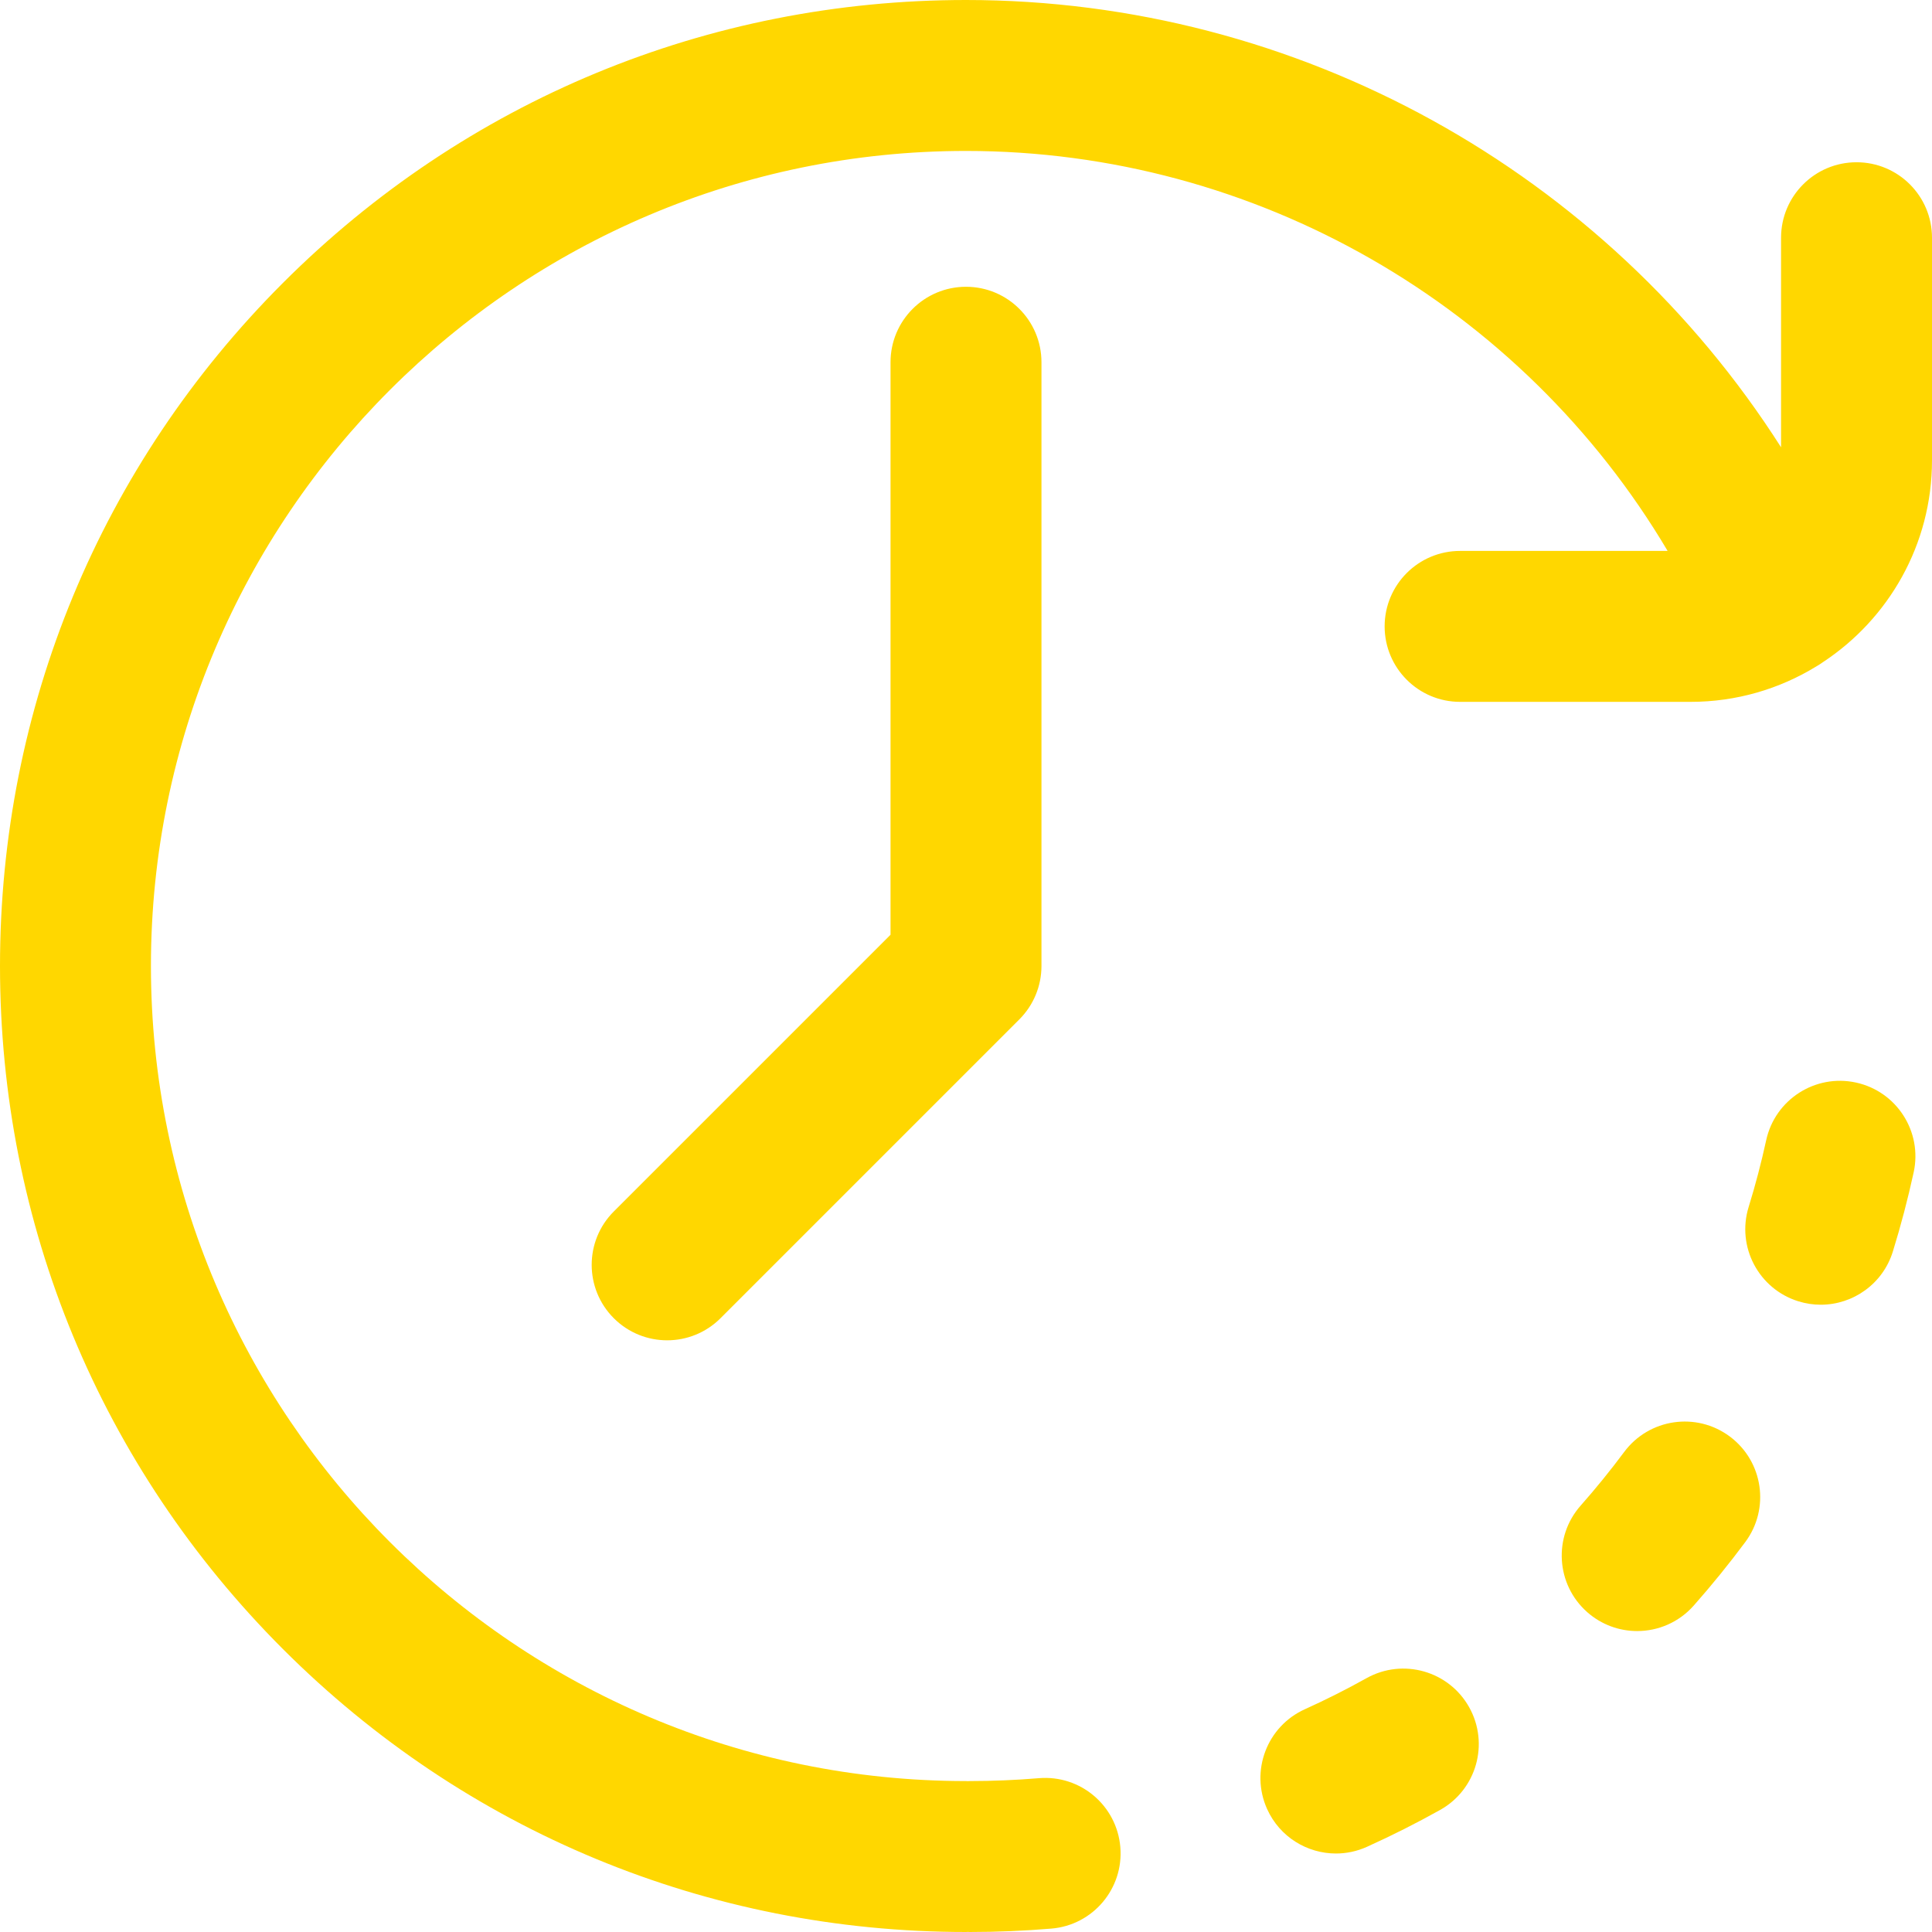
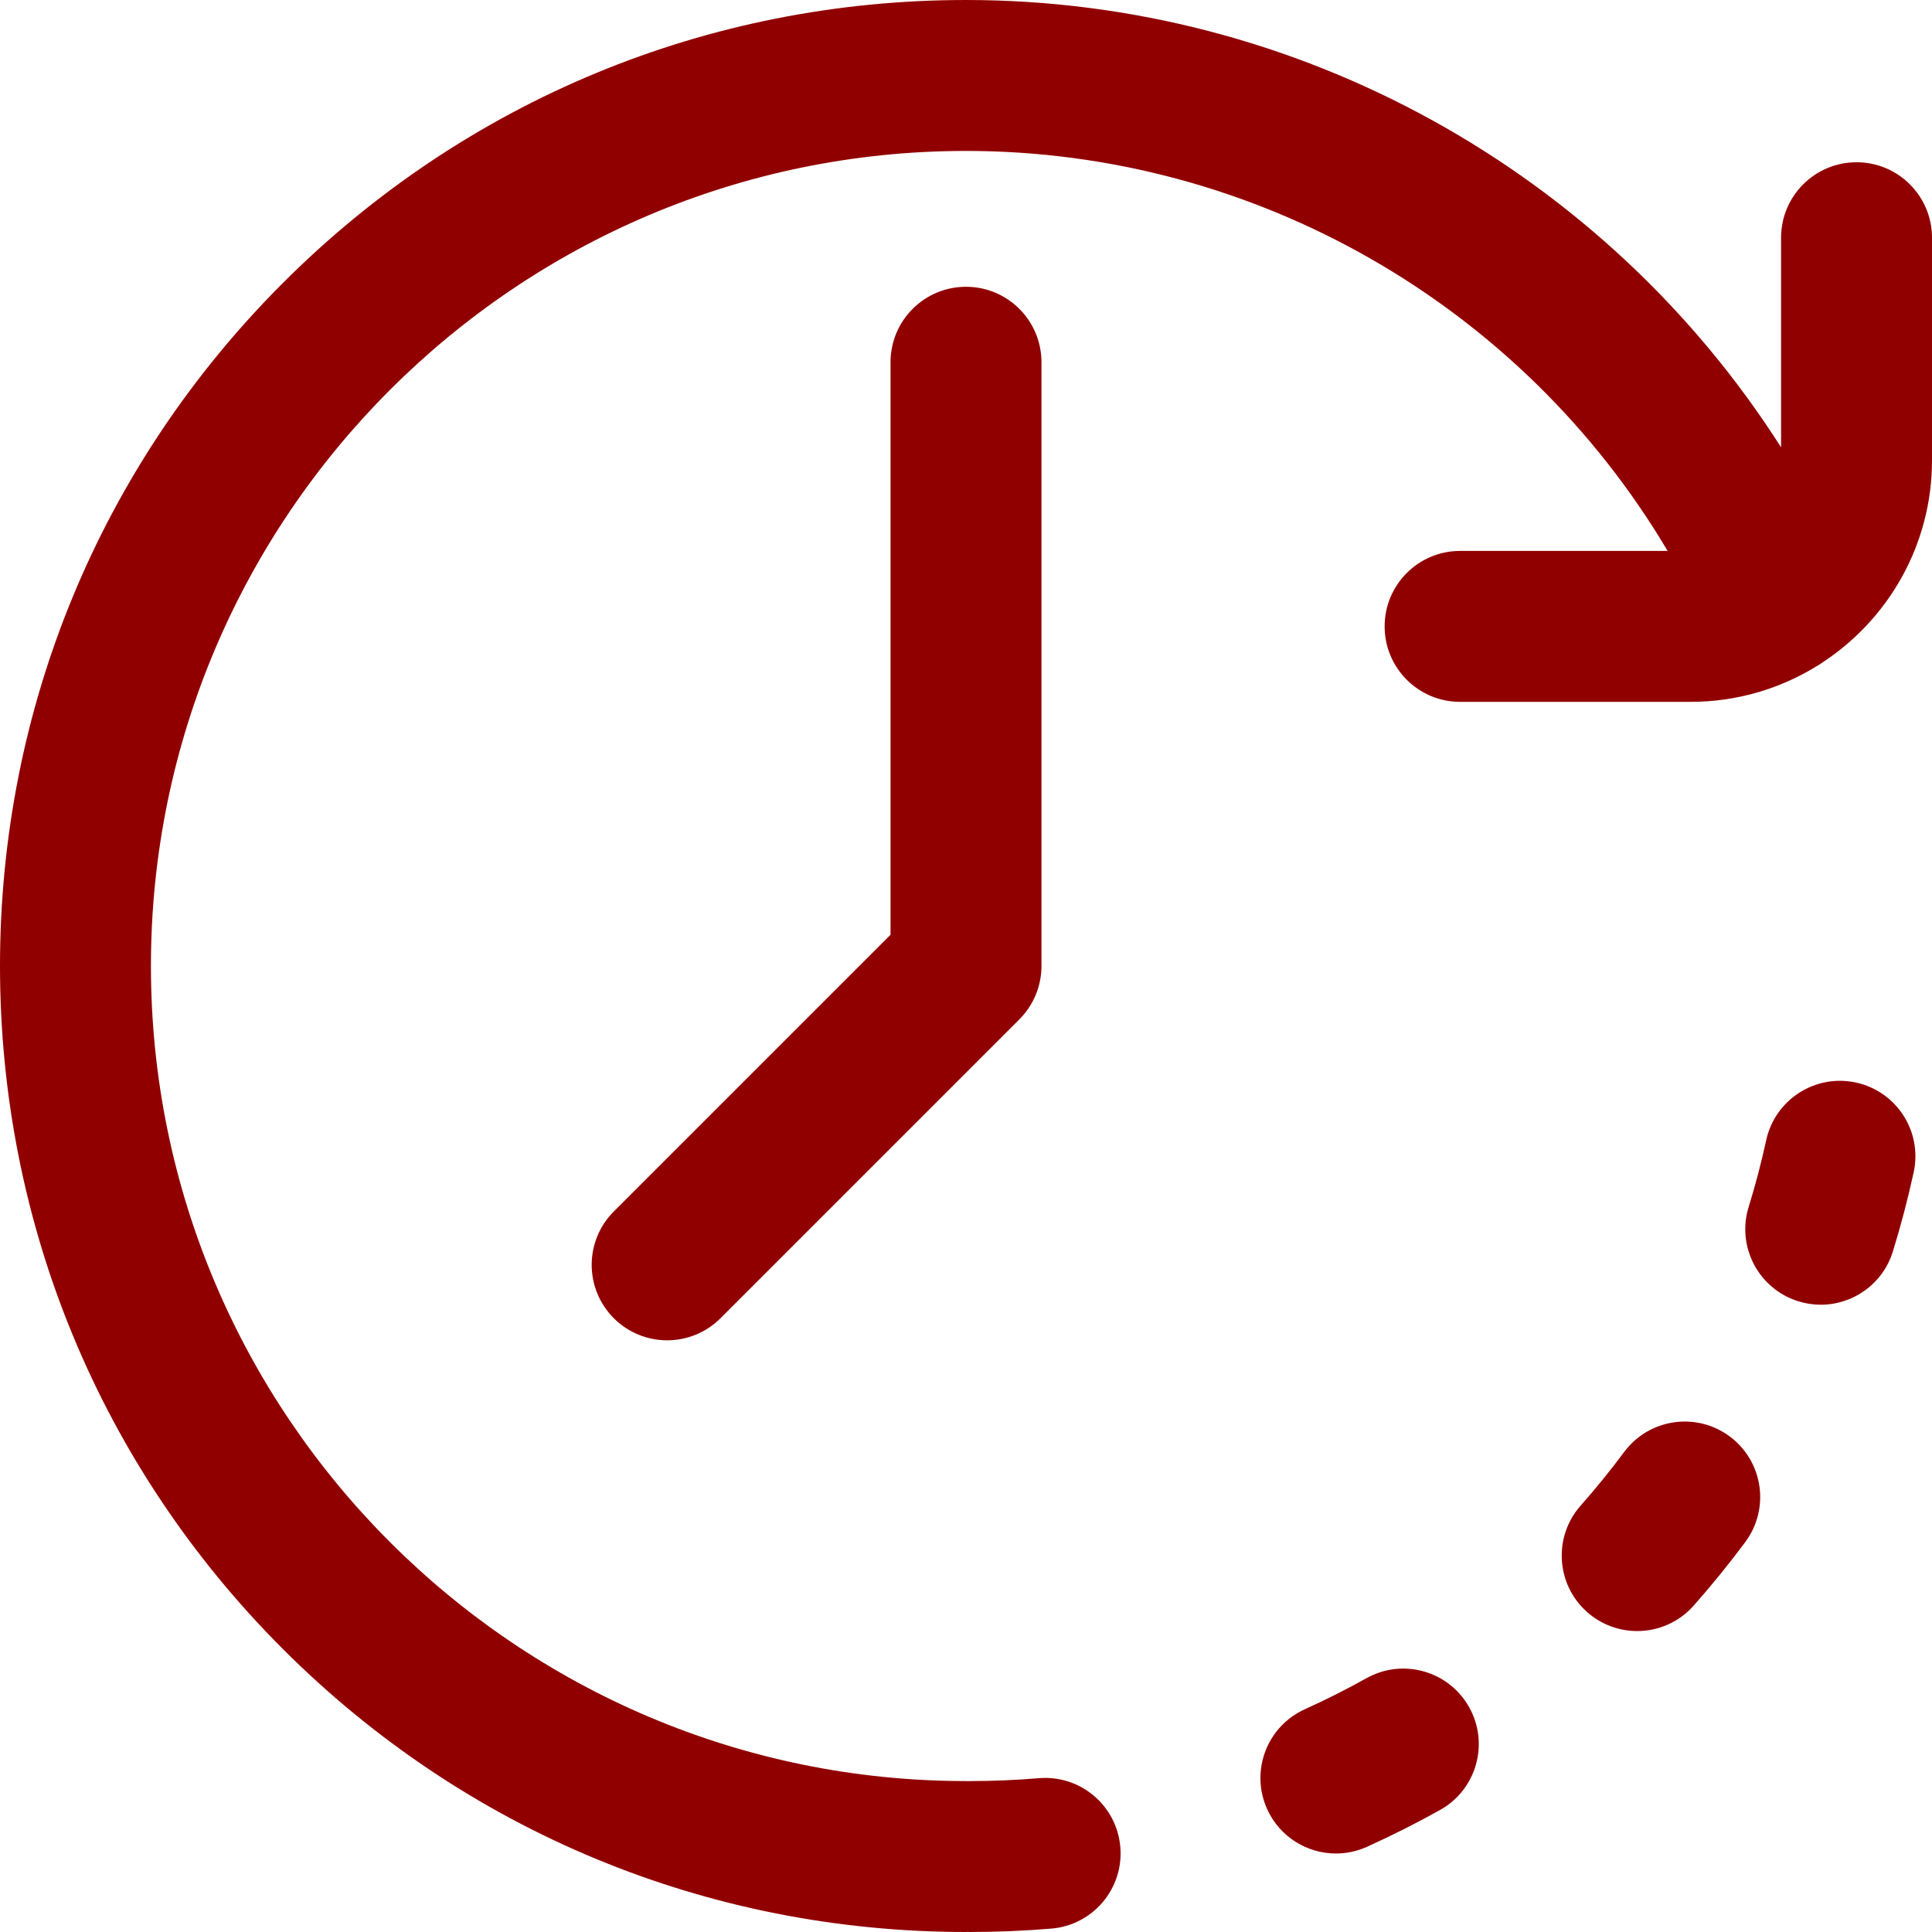
- <svg xmlns="http://www.w3.org/2000/svg" version="1.1" width="512" height="512" x="0" y="0" viewBox="0 0 512 512" style="enable-background:new 0 0 512 512" xml:space="preserve" class="">
+ <svg xmlns="http://www.w3.org/2000/svg" version="1.1" width="512" height="512" x="0" y="0" viewBox="0 0 512 512" style="enable-background:new 0 0 512 512" xml:space="preserve">
  <g>
    <g>
      <g>
        <g>
-           <path d="M458.406,380.681c-8.863-6.593-21.391-4.752-27.984,4.109c-3.626,4.874-7.506,9.655-11.533,14.21     c-7.315,8.275-6.538,20.915,1.737,28.231c3.806,3.364,8.531,5.016,13.239,5.016c5.532,0,11.04-2.283,14.992-6.754     c4.769-5.394,9.364-11.056,13.658-16.829C469.108,399.803,467.269,387.273,458.406,380.681z" fill="#ffd700" data-original="#000000" style="" class="" />
-           <path d="M491.854,286.886c-10.786-2.349-21.447,4.496-23.796,15.288c-1.293,5.937-2.855,11.885-4.646,17.681     c-3.261,10.554,2.651,21.752,13.204,25.013c1.967,0.607,3.955,0.896,5.911,0.896c8.54,0,16.448-5.514,19.102-14.102     c2.126-6.878,3.98-13.937,5.514-20.98C509.492,299.89,502.647,289.236,491.854,286.886z" fill="#ffd700" data-original="#000000" style="" class="" />
-           <path d="M362.139,444.734c-5.31,2.964-10.808,5.734-16.34,8.233c-10.067,4.546-14.542,16.392-9.996,26.459     c3.34,7.396,10.619,11.773,18.239,11.773c2.752,0,5.549-0.571,8.22-1.777c6.563-2.964,13.081-6.249,19.377-9.764     c9.645-5.384,13.098-17.568,7.712-27.212C383.968,442.803,371.784,439.35,362.139,444.734z" fill="#ffd700" data-original="#000000" style="" class="" />
-           <path d="M236,96v151.716l-73.339,73.338c-7.81,7.811-7.81,20.474,0,28.284c3.906,3.906,9.023,5.858,14.143,5.858     c5.118,0,10.237-1.953,14.143-5.858l79.196-79.196c3.75-3.75,5.857-8.838,5.857-14.142V96c0-11.046-8.954-20-20-20     C244.954,76,236,84.954,236,96z" fill="#ffd700" data-original="#000000" style="" class="" />
-           <path d="M492,43c-11.046,0-20,8.954-20,20v55.536C425.448,45.528,344.151,0,256,0C187.62,0,123.333,26.629,74.98,74.98     C26.629,123.333,0,187.62,0,256s26.629,132.667,74.98,181.02C123.333,485.371,187.62,512,256,512c0.169,0,0.332-0.021,0.5-0.025     c0.168,0.004,0.331,0.025,0.5,0.025c7.208,0,14.487-0.304,21.637-0.902c11.007-0.922,19.183-10.592,18.262-21.599     c-0.923-11.007-10.58-19.187-21.6-18.261C269.255,471.743,263.099,472,257,472c-0.169,0-0.332,0.021-0.5,0.025     c-0.168-0.004-0.331-0.025-0.5-0.025c-119.103,0-216-96.897-216-216S136.897,40,256,40c76.758,0,147.357,40.913,185.936,106     h-54.993c-11.046,0-20,8.954-20,20s8.954,20,20,20H448c12.18,0,23.575-3.423,33.277-9.353c0.624-0.356,1.224-0.739,1.796-1.152     C500.479,164.044,512,144.347,512,122V63C512,51.954,503.046,43,492,43z" fill="#ffd700" data-original="#000000" style="" class="" />
+           <path d="M458.406,380.681c-8.863-6.593-21.391-4.752-27.984,4.109c-3.626,4.874-7.506,9.655-11.533,14.21     c-7.315,8.275-6.538,20.915,1.737,28.231c3.806,3.364,8.531,5.016,13.239,5.016c5.532,0,11.04-2.283,14.992-6.754     c4.769-5.394,9.364-11.056,13.658-16.829C469.108,399.803,467.269,387.273,458.406,380.681z" fill="#910000" data-original="#000000" style="" />
+           <path d="M491.854,286.886c-10.786-2.349-21.447,4.496-23.796,15.288c-1.293,5.937-2.855,11.885-4.646,17.681     c-3.261,10.554,2.651,21.752,13.204,25.013c1.967,0.607,3.955,0.896,5.911,0.896c8.54,0,16.448-5.514,19.102-14.102     c2.126-6.878,3.98-13.937,5.514-20.98C509.492,299.89,502.647,289.236,491.854,286.886z" fill="#910000" data-original="#000000" style="" />
+           <path d="M362.139,444.734c-5.31,2.964-10.808,5.734-16.34,8.233c-10.067,4.546-14.542,16.392-9.996,26.459     c3.34,7.396,10.619,11.773,18.239,11.773c2.752,0,5.549-0.571,8.22-1.777c6.563-2.964,13.081-6.249,19.377-9.764     c9.645-5.384,13.098-17.568,7.712-27.212C383.968,442.803,371.784,439.35,362.139,444.734z" fill="#910000" data-original="#000000" style="" />
+           <path d="M236,96v151.716l-73.339,73.338c-7.81,7.811-7.81,20.474,0,28.284c3.906,3.906,9.023,5.858,14.143,5.858     c5.118,0,10.237-1.953,14.143-5.858l79.196-79.196c3.75-3.75,5.857-8.838,5.857-14.142V96c0-11.046-8.954-20-20-20     C244.954,76,236,84.954,236,96z" fill="#910000" data-original="#000000" style="" />
+           <path d="M492,43c-11.046,0-20,8.954-20,20v55.536C425.448,45.528,344.151,0,256,0C187.62,0,123.333,26.629,74.98,74.98     C26.629,123.333,0,187.62,0,256s26.629,132.667,74.98,181.02C123.333,485.371,187.62,512,256,512c0.169,0,0.332-0.021,0.5-0.025     c0.168,0.004,0.331,0.025,0.5,0.025c7.208,0,14.487-0.304,21.637-0.902c11.007-0.922,19.183-10.592,18.262-21.599     c-0.923-11.007-10.58-19.187-21.6-18.261C269.255,471.743,263.099,472,257,472c-0.169,0-0.332,0.021-0.5,0.025     c-0.168-0.004-0.331-0.025-0.5-0.025c-119.103,0-216-96.897-216-216S136.897,40,256,40c76.758,0,147.357,40.913,185.936,106     h-54.993c-11.046,0-20,8.954-20,20s8.954,20,20,20H448c12.18,0,23.575-3.423,33.277-9.353c0.624-0.356,1.224-0.739,1.796-1.152     C500.479,164.044,512,144.347,512,122V63C512,51.954,503.046,43,492,43z" fill="#910000" data-original="#000000" style="" />
        </g>
      </g>
    </g>
    <g>
</g>
    <g>
</g>
    <g>
</g>
    <g>
</g>
    <g>
</g>
    <g>
</g>
    <g>
</g>
    <g>
</g>
    <g>
</g>
    <g>
</g>
    <g>
</g>
    <g>
</g>
    <g>
</g>
    <g>
</g>
    <g>
</g>
  </g>
</svg>
